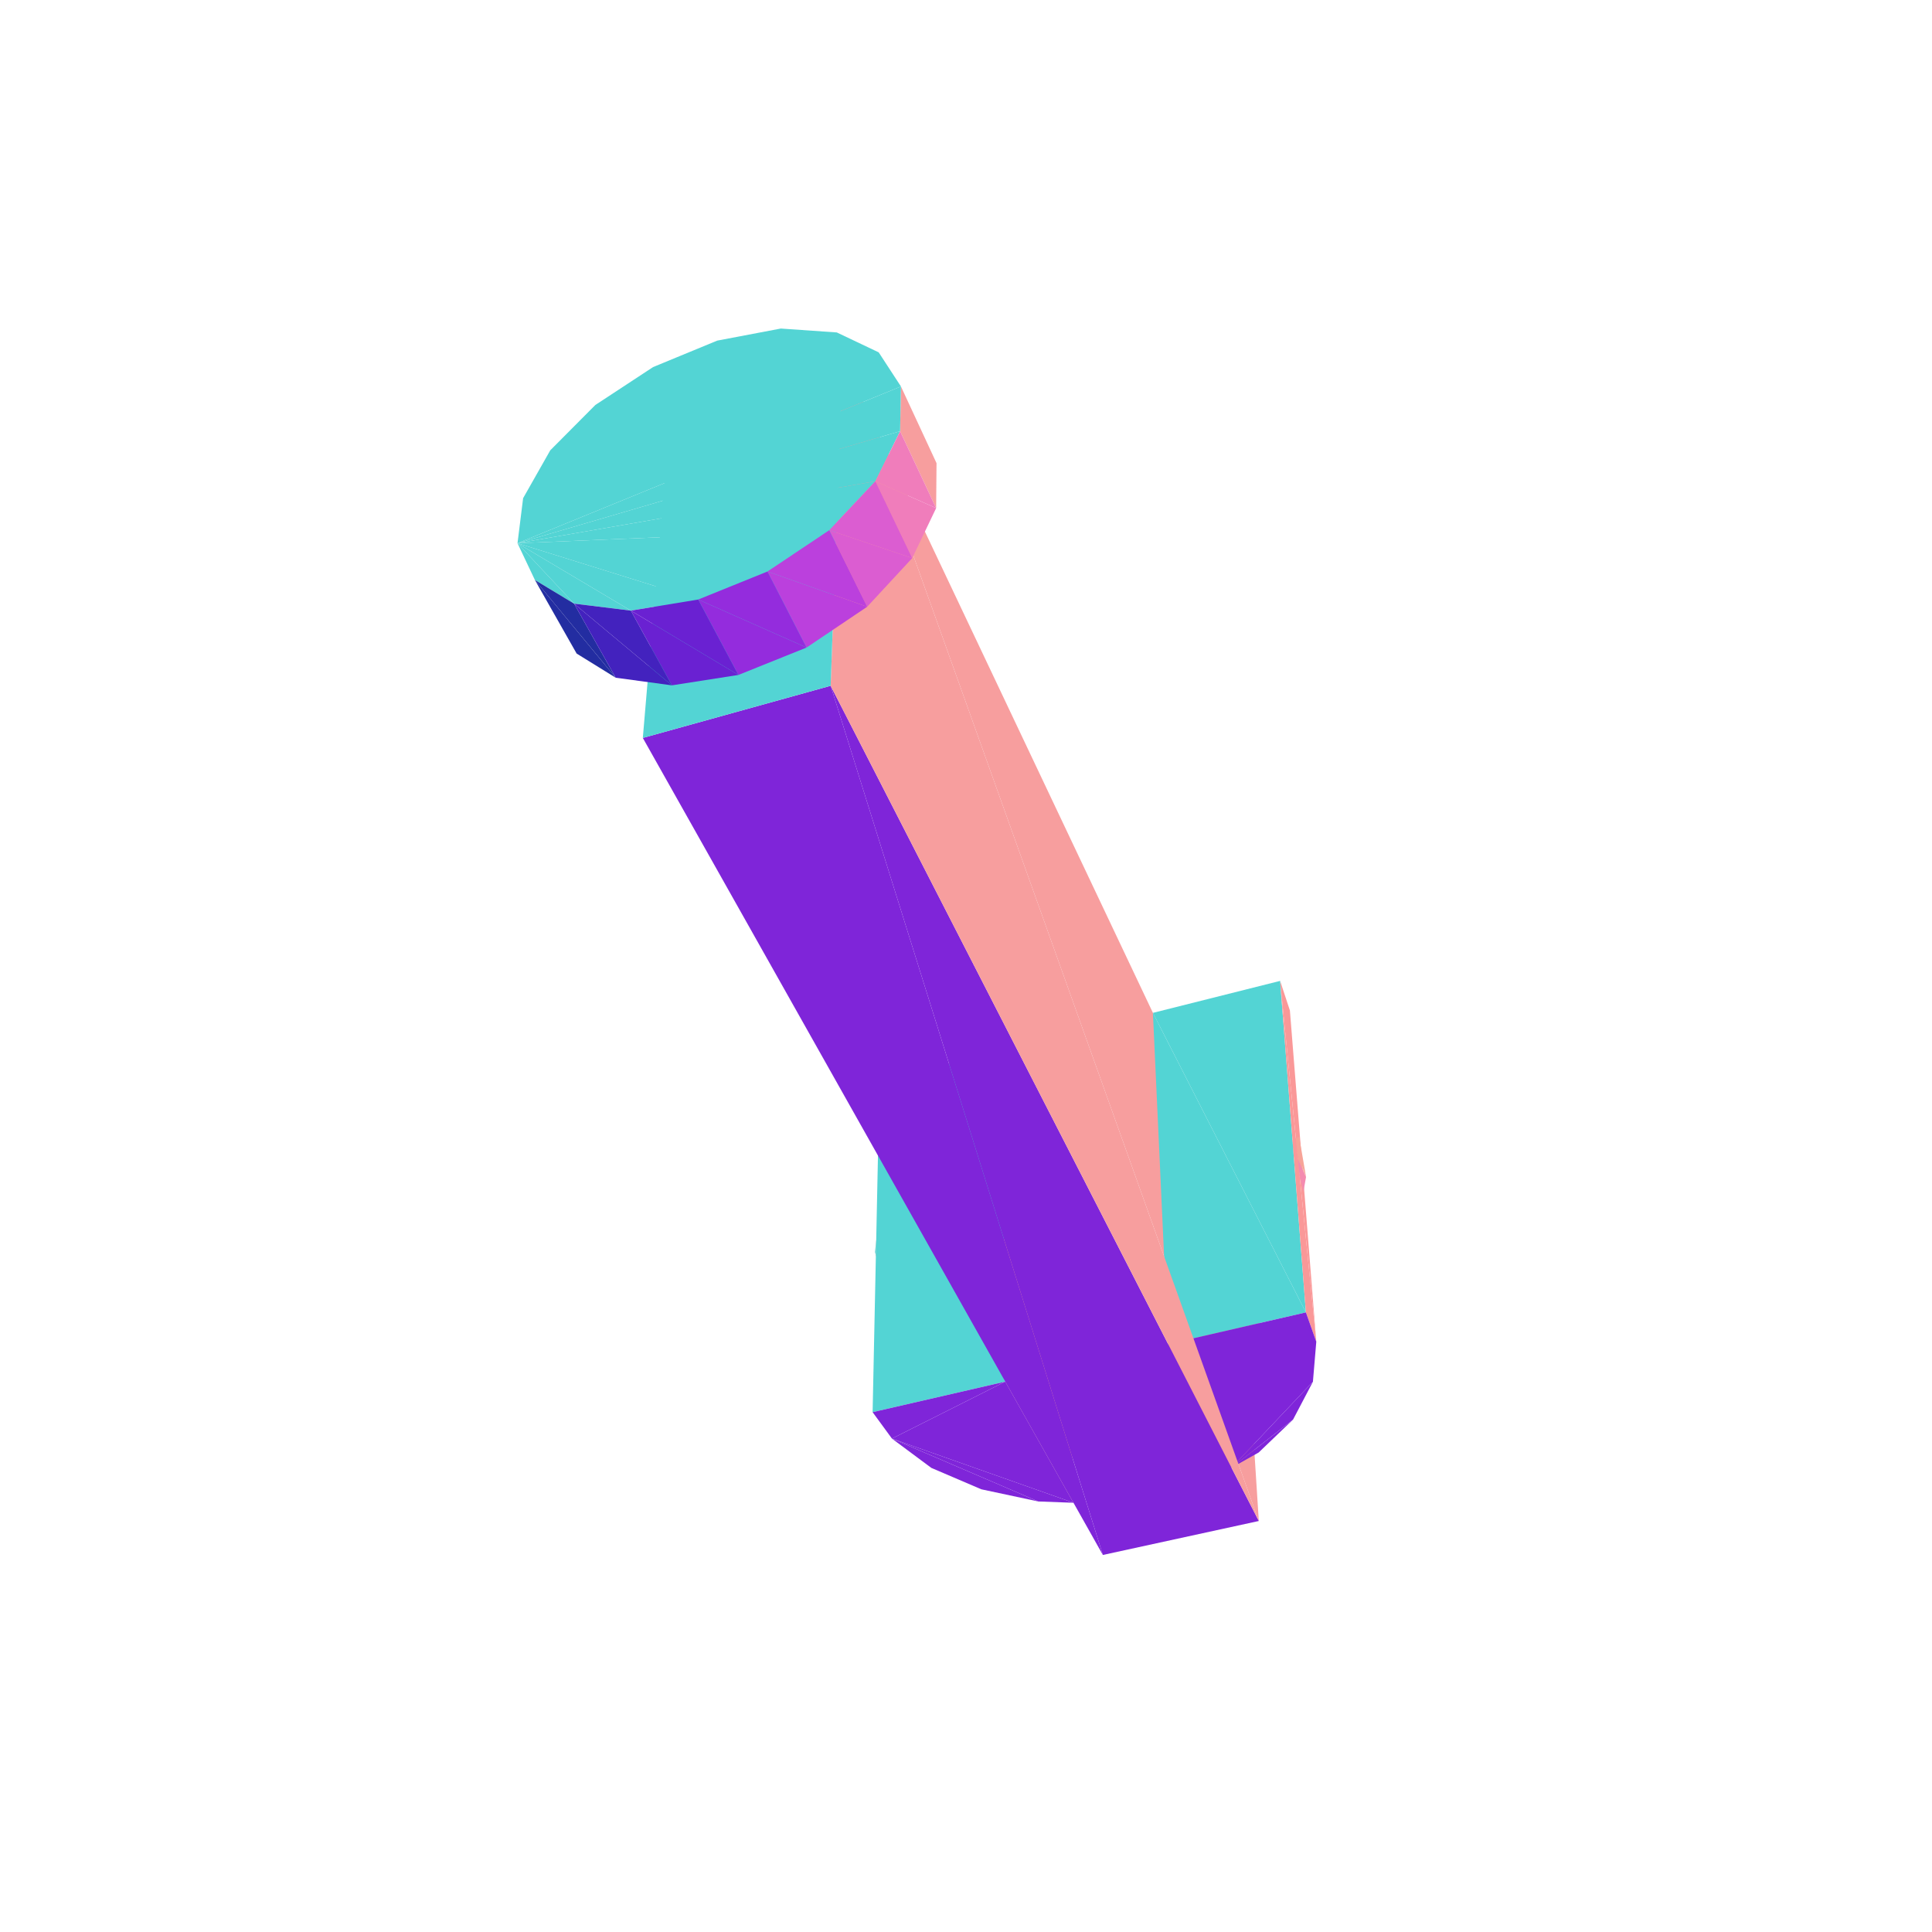
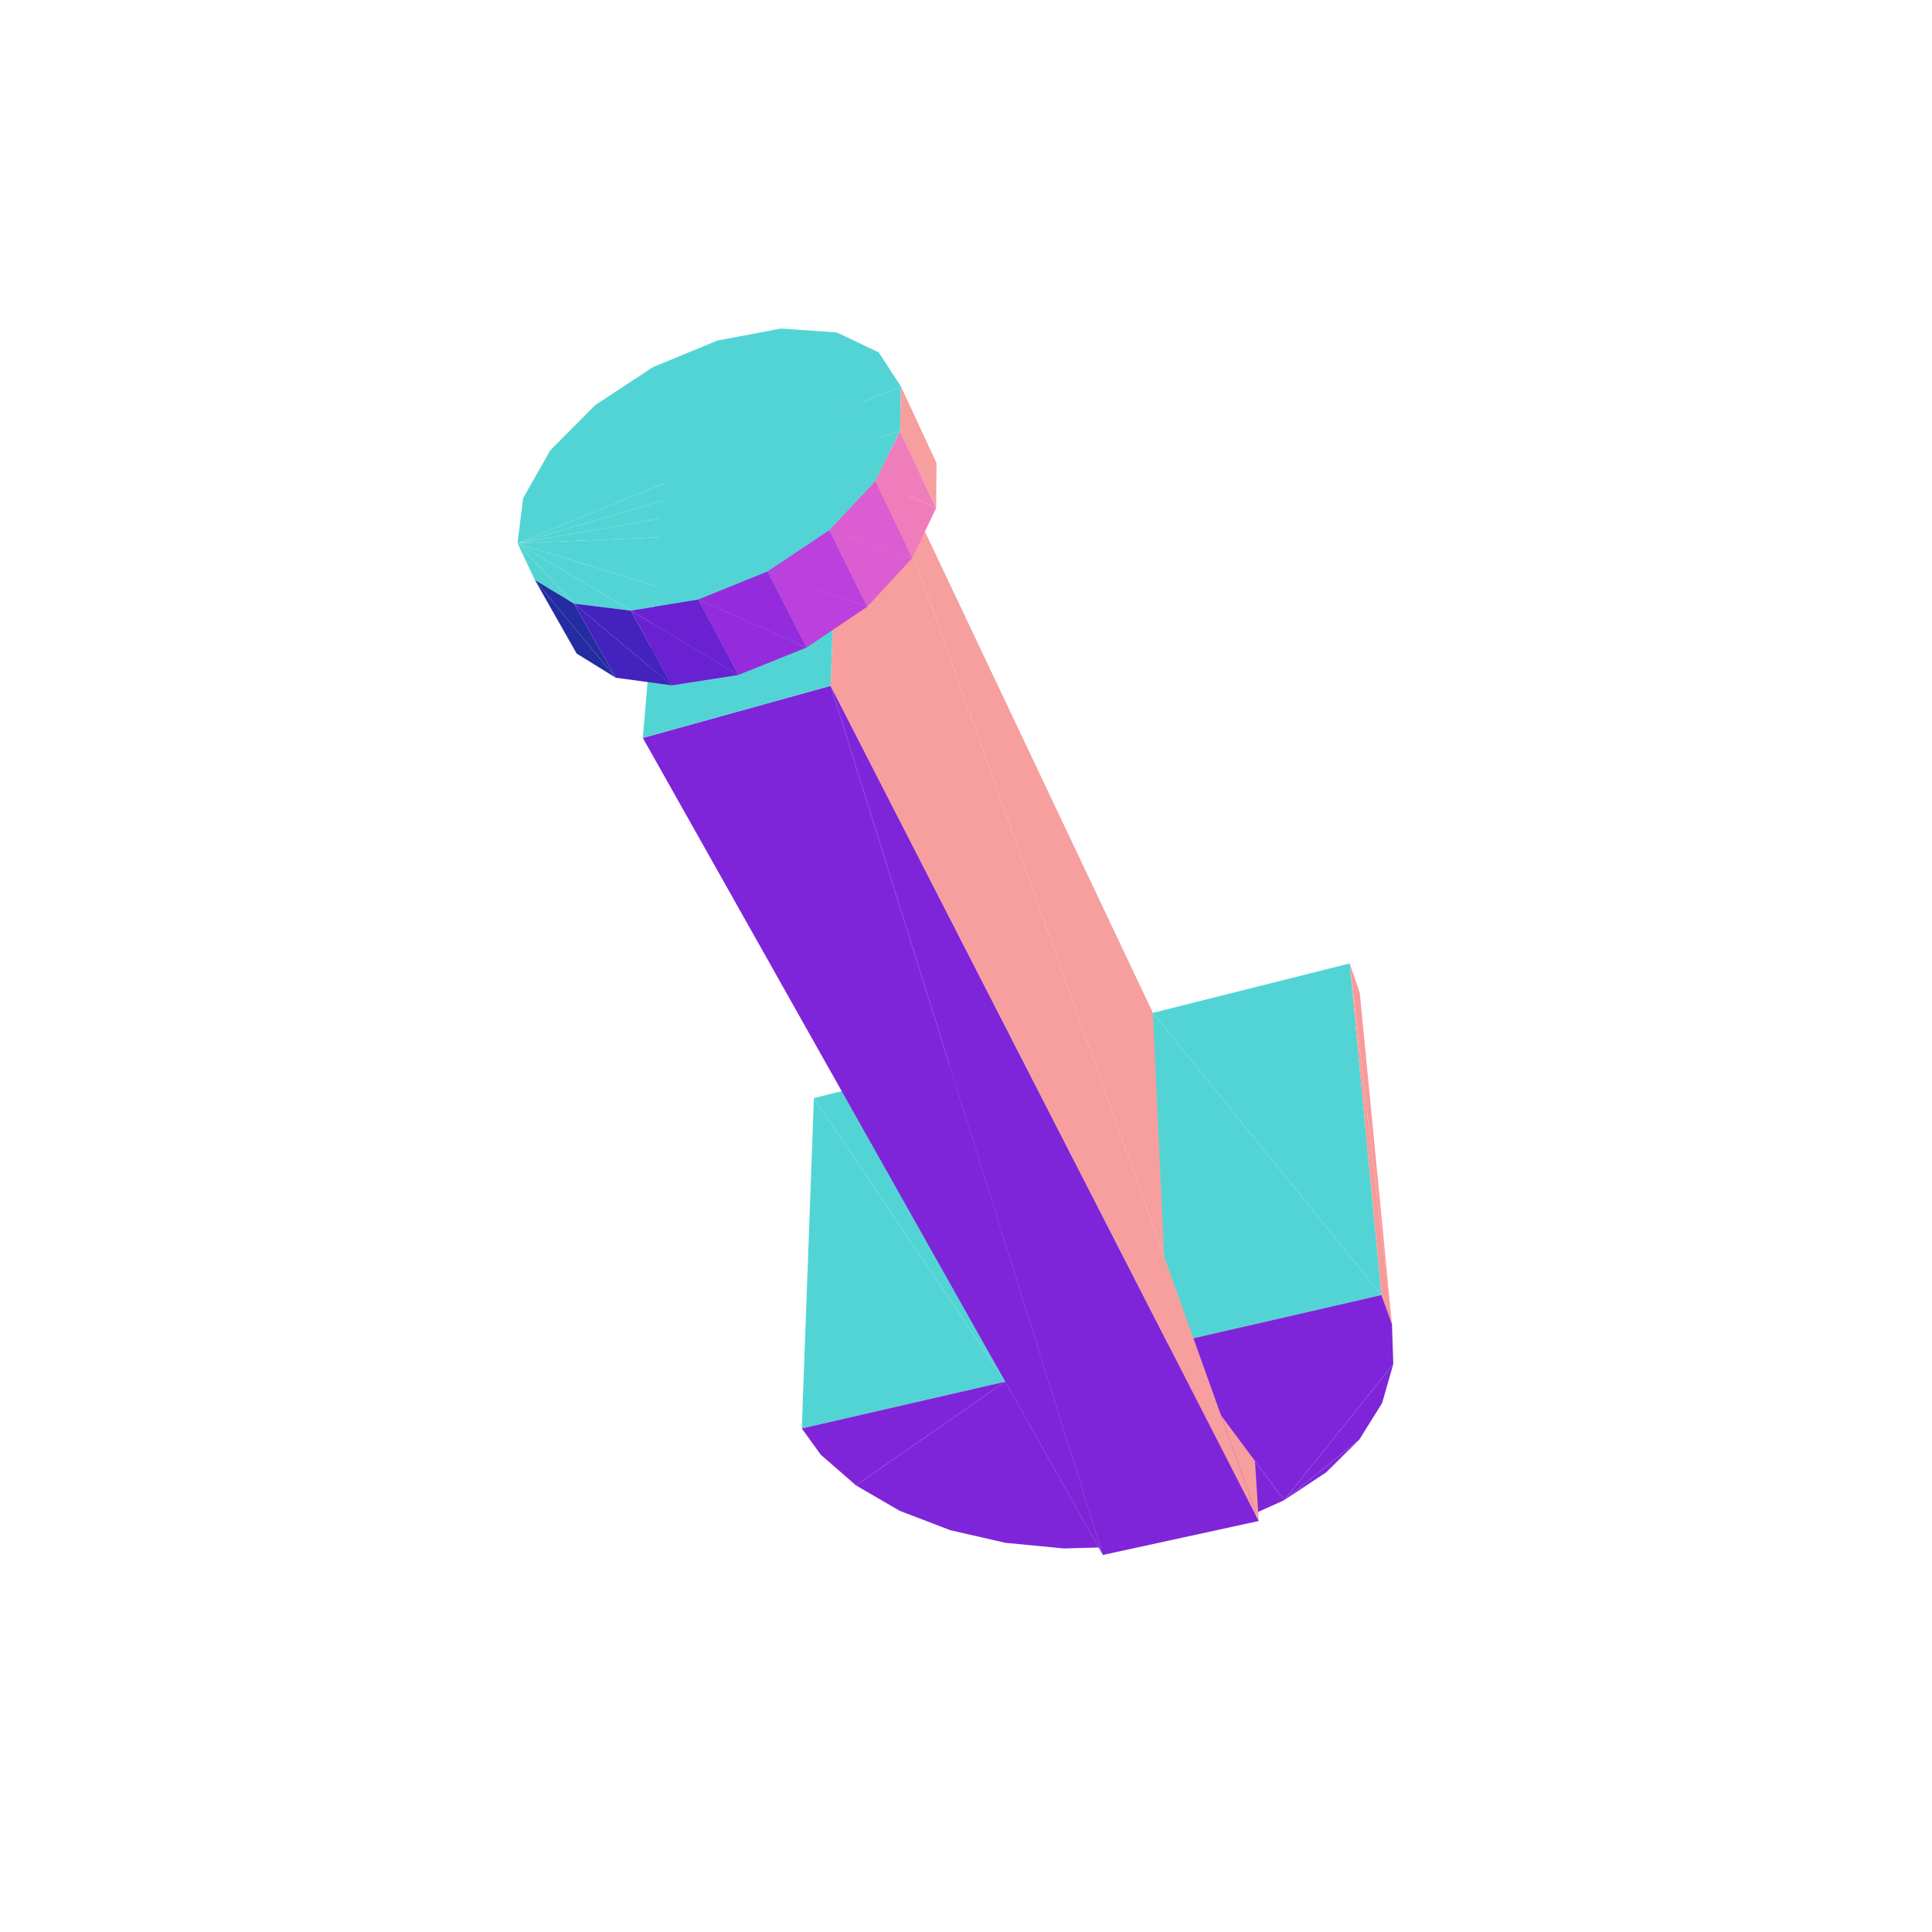
<svg xmlns="http://www.w3.org/2000/svg" viewBox="-250 -250 500 500" width="500" height="500">
-   <path d="M27.148,110.574L29.029,84.207L26.41,79.263z" style="fill:rgb(247,158,158)" />
-   <path d="M19.073,106.945L26.41,79.263L18.661,82.114z" style="fill:rgb(135,217,217)" />
-   <path d="M27.816,138.916L25.807,53.684L9.404,21.927zM27.148,110.574L29.835,115.489L29.029,84.207z" style="fill:rgb(247,158,158)" />
-   <path d="M19.073,106.945L27.148,110.574L26.41,79.263z" style="fill:rgb(135,217,217)" />
-   <path d="M67.049,101.455L71.406,69.667L65.209,70.098z" style="fill:rgb(39,192,192)" />
-   <path d="M73.005,94.547L74.758,76.679L71.406,69.667z" style="fill:rgb(247,158,158)" />
-   <path d="M27.149,110.574L22.837,113.748L29.836,115.489zM27.149,110.574L19.073,106.945L22.837,113.748z" style="fill:rgb(67,34,190)" />
-   <path d="M73.005,94.547L76.421,101.531L74.758,76.679z" style="fill:rgb(247,158,158)" />
-   <path d="M67.049,101.455L73.005,94.547L71.406,69.667z" style="fill:rgb(39,192,192)" />
-   <path d="M10.162,107.562L9.404,21.927L-22.381,29.918z" style="fill:rgb(83,212,212)" />
-   <path d="M73.005,94.547L69.55,106.467L76.421,101.531z" style="fill:rgb(187,64,221)" />
-   <path d="M-18.823,69.515L-23.322,74.936L-19.063,83.657zM-18.823,69.515L-23.24,71.05L-23.322,74.936z" style="fill:rgb(244,164,164)" />
-   <path d="M73.005,94.547L67.049,101.455L69.55,106.467z" style="fill:rgb(187,64,221)" />
-   <path d="M-23.322,74.936L-23.24,71.05L-23.549,74.031z" style="fill:rgb(83,212,212)" />
-   <path d="M81.293,3.855L90.654,97.243L83.827,11.511z" style="fill:rgb(250,152,152)" />
-   <path d="M27.816,138.916L9.404,21.927L10.162,107.562z" style="fill:rgb(247,158,158)" />
-   <path d="M87.968,89.649L81.293,3.855L48.376,12.13zM10.162,107.562L-22.381,29.918L-24.169,115.466z" style="fill:rgb(83,212,212)" />
-   <path d="M-19.164,122.309L18.701,138.576L27.816,138.916z" style="fill:rgb(127,37,217)" />
-   <path d="M84.499,45.062L88.006,54.577L86.213,44.166z" style="fill:rgb(247,164,152)" />
-   <path d="M-19.164,122.309L3.962,135.427L18.701,138.576zM-19.164,122.309L-8.964,129.894L3.962,135.427z" style="fill:rgb(127,37,217)" />
-   <path d="M84.987,47.928L87.34,58.35L88.006,54.577z" style="fill:rgb(244,139,176)" />
-   <path d="M84.499,45.062L84.987,47.928L88.006,54.577z" style="fill:rgb(247,164,152)" />
+   <path d="M34.333,150.489L31.883,65.446L9.404,21.927z" style="fill:rgb(247,158,158)" />
+   <path d="M10.162,107.562L9.404,21.927L-39.366,34.188z" style="fill:rgb(83,212,212)" />
+   <path d="M34.333,150.489L9.404,21.927L10.162,107.562z" style="fill:rgb(247,158,158)" />
+   <path d="M99.319,-0.676L110.243,92.709L101.903,6.939z" style="fill:rgb(249,154,154)" />
+   <path d="M10.162,107.562L-39.366,34.188L-42.496,119.685zM107.512,85.149L99.319,-0.676L48.376,12.13z" style="fill:rgb(83,212,212)" />
+   <path d="M10.162,107.562L25.293,150.736L34.333,150.489zM10.162,107.562L10.238,149.284L25.293,150.736zM10.162,107.562L-4.082,146.007L10.238,149.284zM10.162,107.562L-17.151,141L-4.082,146.007zM82.331,138.257L93.215,131.034L101.803,122.55zM10.162,107.562L-28.48,134.415L-17.151,141zM82.331,138.257L52.314,97.857L74.768,141.661z" style="fill:rgb(127,37,217)" />
  <path d="M-31.956,-157.437L75.778,143.632L70.331,58.474z" style="fill:rgb(247,158,158)" />
-   <path d="M84.987,47.928L84.802,48.959L87.34,58.35z" style="fill:rgb(244,139,176)" />
-   <path d="M84.802,48.959L84.987,47.928L84.499,45.062z" style="fill:rgb(83,212,212)" />
-   <path d="M68.716,129.855L75.741,125.906L84.646,117.378zM-19.164,122.309L27.816,138.916L10.162,107.562z" style="fill:rgb(127,37,217)" />
-   <path d="M87.968,89.649L48.376,12.13L52.314,97.857z" style="fill:rgb(83,212,212)" />
-   <path d="M68.716,129.855L84.646,117.378L89.782,107.597z" style="fill:rgb(127,37,217)" />
-   <path d="M81.293,3.855L87.968,89.649L90.654,97.243z" style="fill:rgb(250,152,152)" />
-   <path d="M-19.164,122.309L10.162,107.562L-24.169,115.466zM68.716,129.855L89.782,107.597L90.654,97.243zM68.716,129.855L87.968,89.649L52.314,97.857zM68.716,129.855L90.654,97.243L87.968,89.649zM35.421,152.422L75.778,143.632L-35.027,-72.525z" style="fill:rgb(127,37,217)" />
+   <path d="M82.331,138.257L101.803,122.55L107.696,113.098zM10.162,107.562L-37.612,126.458L-28.48,134.415zM82.331,138.257L107.696,113.098L110.583,103.02zM10.162,107.562L-42.496,119.685L-37.612,126.458z" style="fill:rgb(127,37,217)" />
+   <path d="M107.512,85.149L48.376,12.13L52.314,97.857z" style="fill:rgb(83,212,212)" />
+   <path d="M99.319,-0.676L107.512,85.149L110.243,92.709z" style="fill:rgb(249,154,154)" />
+   <path d="M82.331,138.257L110.583,103.02L110.243,92.709zM82.331,138.257L107.512,85.149L52.314,97.857zM82.331,138.257L110.243,92.709L107.512,85.149zM35.421,152.422L75.778,143.632L-35.027,-72.525z" style="fill:rgb(127,37,217)" />
  <path d="M-31.956,-157.437L-35.027,-72.525L75.778,143.632z" style="fill:rgb(247,158,158)" />
  <path d="M35.421,152.422L-35.027,-72.525L-83.639,-59.024z" style="fill:rgb(127,37,217)" />
  <path d="M-76.388,-144.167L-35.027,-72.525L-31.956,-157.437zM-116.07,-109.412L-64.387,-161.848L-80.98,-155.002zM-116.07,-109.412L-80.98,-155.002L-95.924,-145.192zM-116.07,-109.412L-47.933,-164.973L-64.387,-161.848zM-116.07,-109.412L-95.924,-145.192L-107.589,-133.462zM-116.07,-109.412L-33.435,-163.964L-47.933,-164.973zM-116.07,-109.412L-107.589,-133.462L-114.618,-121.07zM-116.07,-109.412L-22.599,-158.815L-33.435,-163.964zM-116.07,-109.412L-16.836,-149.983L-22.599,-158.815zM-76.388,-144.167L-83.639,-59.024L-35.027,-72.525z" style="fill:rgb(83,212,212)" />
  <path d="M-90.662,-74.607L-111.568,-99.897L-100.766,-80.859z" style="fill:rgb(35,45,161)" />
  <path d="M-7.628,-130.139L-17.055,-138.407L-7.726,-118.505zM-7.628,-130.139L-16.836,-149.983L-17.055,-138.407z" style="fill:rgb(247,158,158)" />
  <path d="M-116.07,-109.412L-17.055,-138.407L-16.836,-149.983zM-116.07,-109.412L-111.568,-99.897L-101.429,-93.781z" style="fill:rgb(83,212,212)" />
  <path d="M-90.662,-74.607L-101.429,-93.781L-111.568,-99.897z" style="fill:rgb(35,45,161)" />
  <path d="M-76.113,-72.634L-101.429,-93.781L-90.662,-74.607z" style="fill:rgb(67,34,190)" />
  <path d="M-116.07,-109.412L-23.453,-125.457L-17.055,-138.407z" style="fill:rgb(83,212,212)" />
  <path d="M-7.726,-118.505L-23.453,-125.457L-13.916,-105.564z" style="fill:rgb(240,125,187)" />
  <path d="M-116.07,-109.412L-101.429,-93.781L-86.74,-91.975z" style="fill:rgb(83,212,212)" />
  <path d="M-7.726,-118.505L-17.055,-138.407L-23.453,-125.457z" style="fill:rgb(240,125,187)" />
  <path d="M-116.07,-109.412L-35.386,-112.787L-23.453,-125.457zM-116.07,-109.412L-86.74,-91.975L-69.294,-94.845z" style="fill:rgb(83,212,212)" />
  <path d="M-58.896,-75.326L-86.74,-91.975L-76.113,-72.634z" style="fill:rgb(106,33,210)" />
  <path d="M-76.113,-72.634L-86.74,-91.975L-101.429,-93.781z" style="fill:rgb(67,34,190)" />
  <path d="M-13.916,-105.564L-35.386,-112.787L-25.576,-92.971z" style="fill:rgb(219,93,209)" />
  <path d="M-116.07,-109.412L-51.373,-102.099L-35.386,-112.787zM-116.07,-109.412L-69.294,-94.845L-51.373,-102.099z" style="fill:rgb(83,212,212)" />
  <path d="M-13.916,-105.564L-23.453,-125.457L-35.386,-112.787z" style="fill:rgb(219,93,209)" />
  <path d="M-41.262,-82.414L-69.294,-94.845L-58.896,-75.326z" style="fill:rgb(148,44,221)" />
  <path d="M-25.576,-92.971L-51.373,-102.099L-41.262,-82.414z" style="fill:rgb(187,64,221)" />
  <path d="M-58.896,-75.326L-69.294,-94.845L-86.74,-91.975z" style="fill:rgb(106,33,210)" />
  <path d="M-25.576,-92.971L-35.386,-112.787L-51.373,-102.099z" style="fill:rgb(187,64,221)" />
  <path d="M-41.262,-82.414L-51.373,-102.099L-69.294,-94.845z" style="fill:rgb(148,44,221)" />
</svg>
